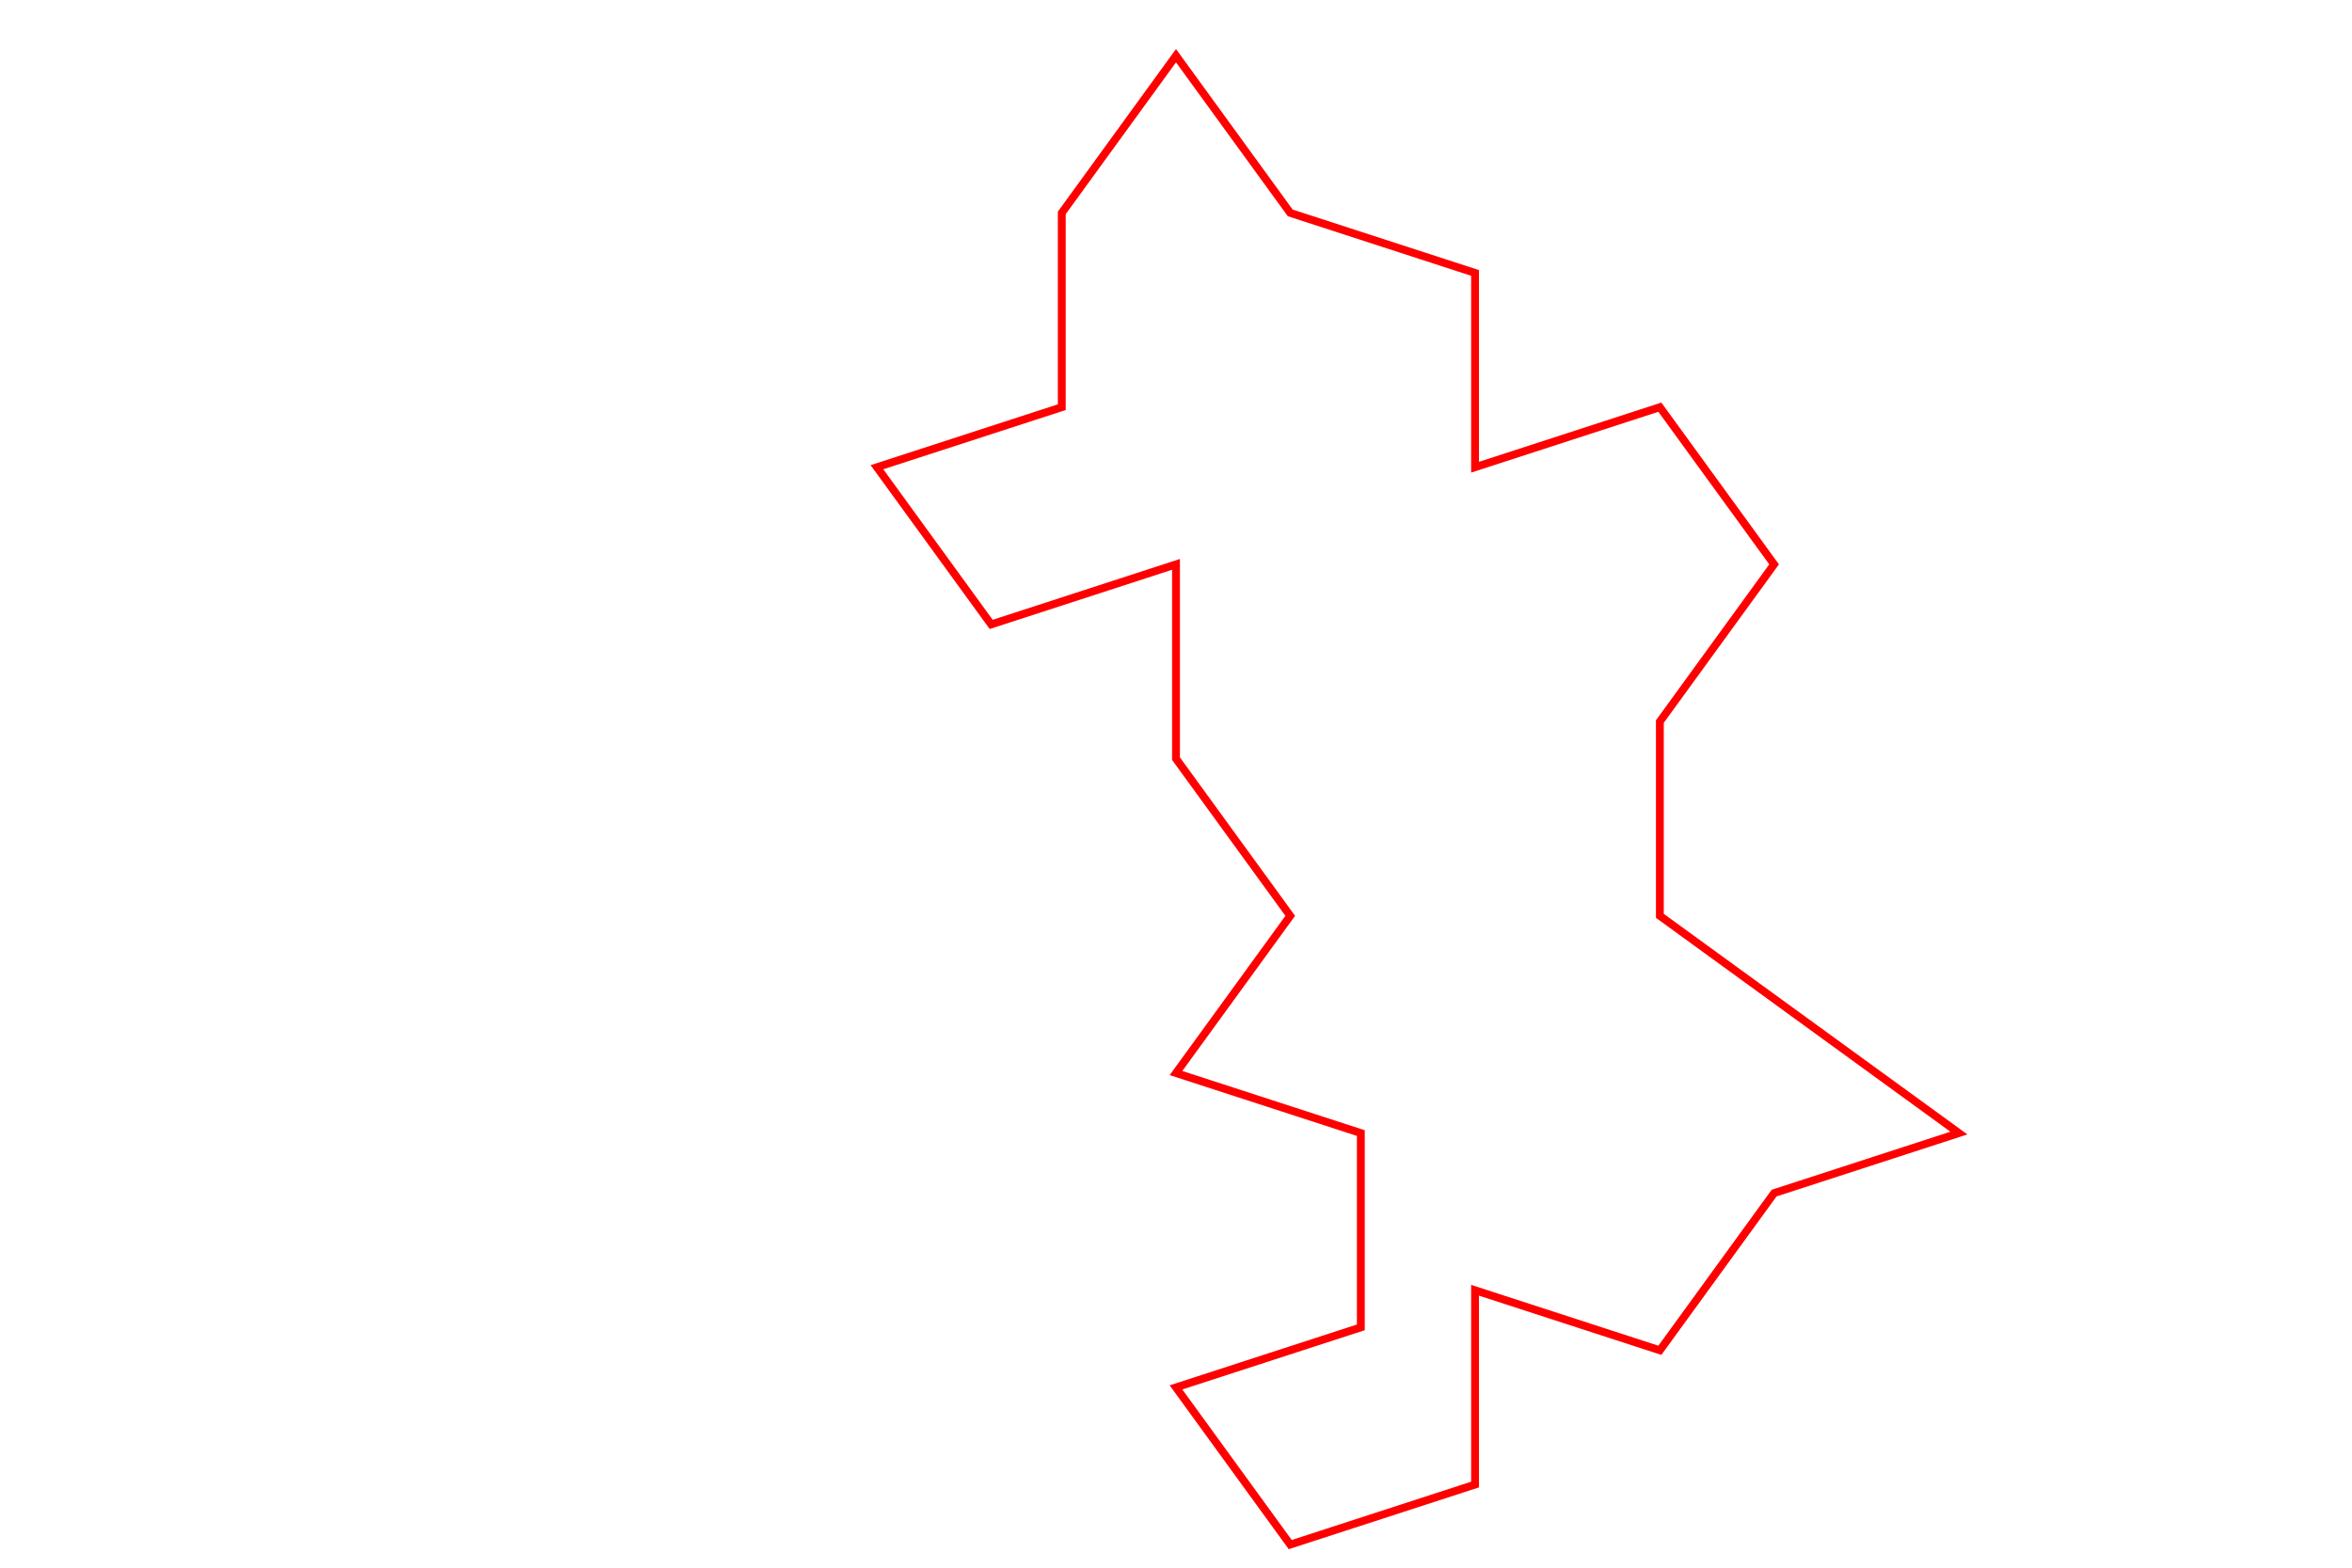
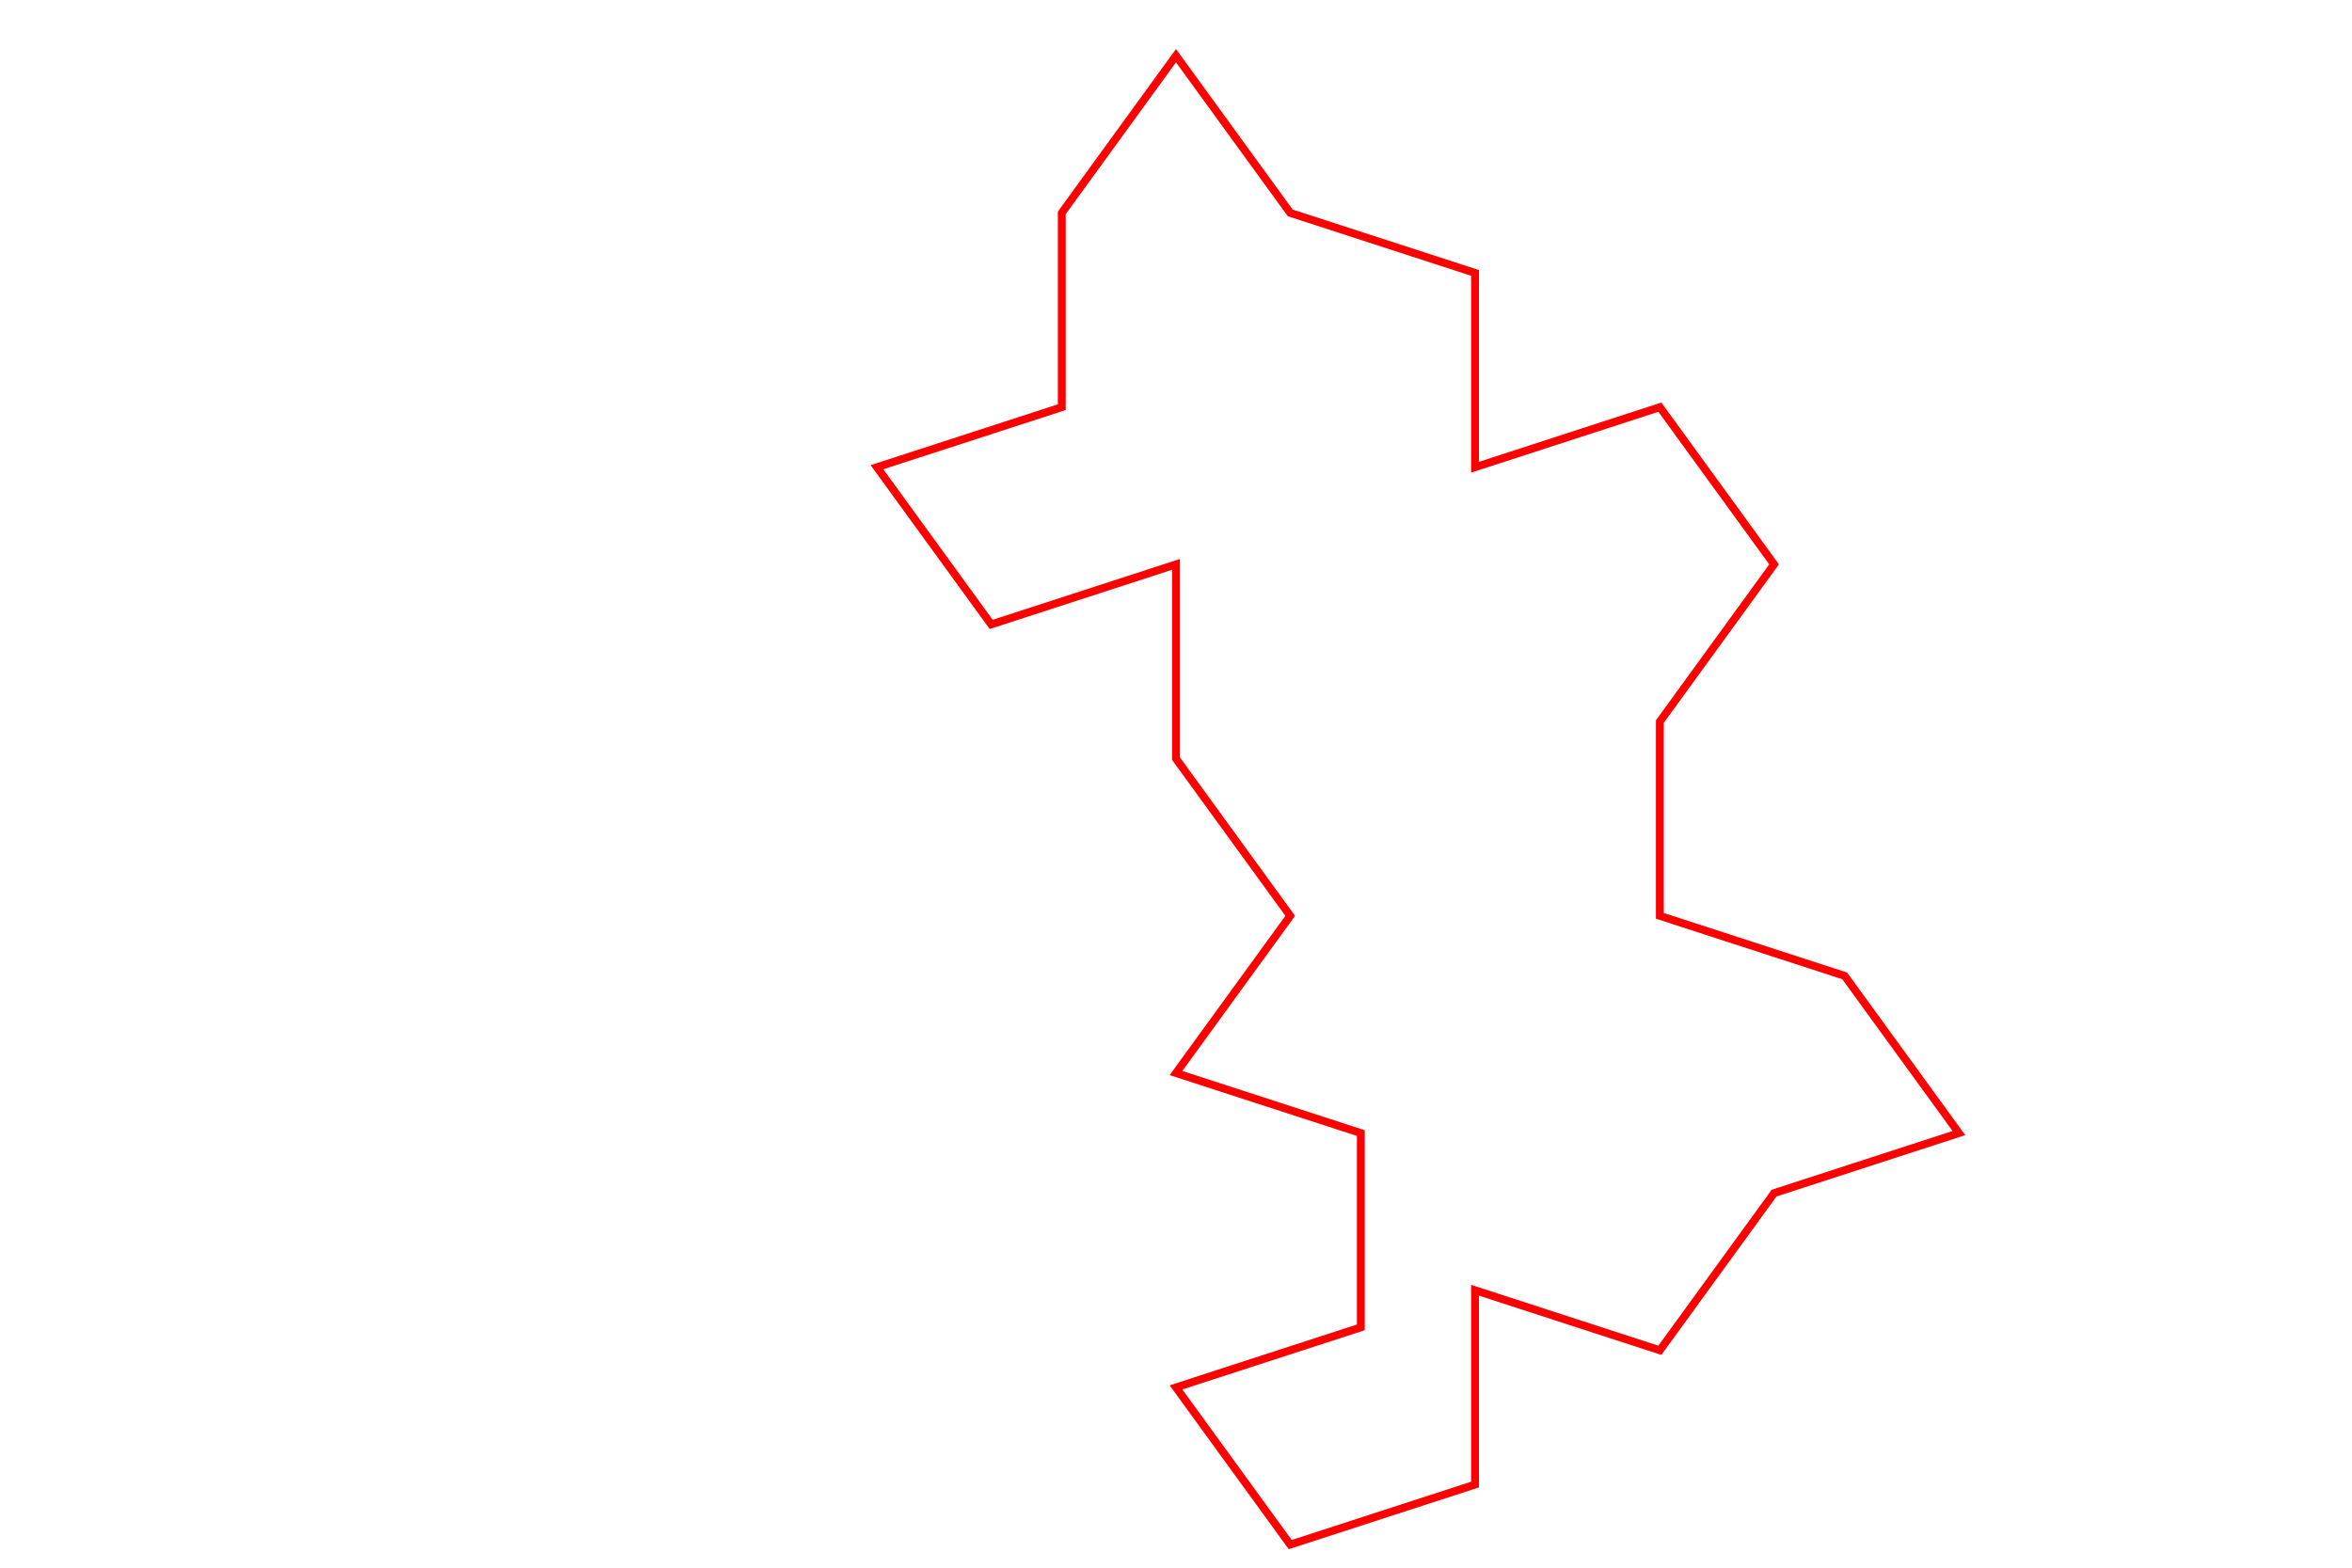
<svg xmlns="http://www.w3.org/2000/svg" version="1.1" width="600px" height="400px">
  <g transform="scale(2.0)">
-     <path style="stroke:rgb(255,0,0);stroke-width:1;fill:none;" d="     M150 177      L164.57 197.053      L188.143 189.394      L188.143 164.606      L211.717 172.266      L226.287 152.213      L249.861 144.553      L211.717 116.84      L211.717 92.053      L226.287 72      L211.717 51.947      L188.143 59.606      L188.143 34.819      L164.57 27.16      L150 7.106      L135.43 27.16      L135.43 51.947      L111.857 59.606      L126.426 79.66      L150 72      L150 96.787      L164.57 116.84      L150 136.894      L173.574 144.553      L173.574 169.34      L150 177  Z  " />
+     <path style="stroke:rgb(255,0,0);stroke-width:1;fill:none;" d="     M164.57 197.053      L188.143 189.394     L188.143 164.606     L211.717 172.266     L226.287 152.213     L249.861 144.553     L235.291 124.5     L211.717 116.84     L211.717 92.053     L226.287 72     L211.717 51.947     L188.143 59.606     L188.143 34.819     L164.57 27.16     L150 7.106     L135.43 27.16     L135.43 51.947     L111.857 59.606     L126.426 79.66     L150 72     L150 96.787     L164.57 116.84     L150 136.894     L173.574 144.553     L173.574 169.34     L150 177  Z  " />
  </g>
</svg>
